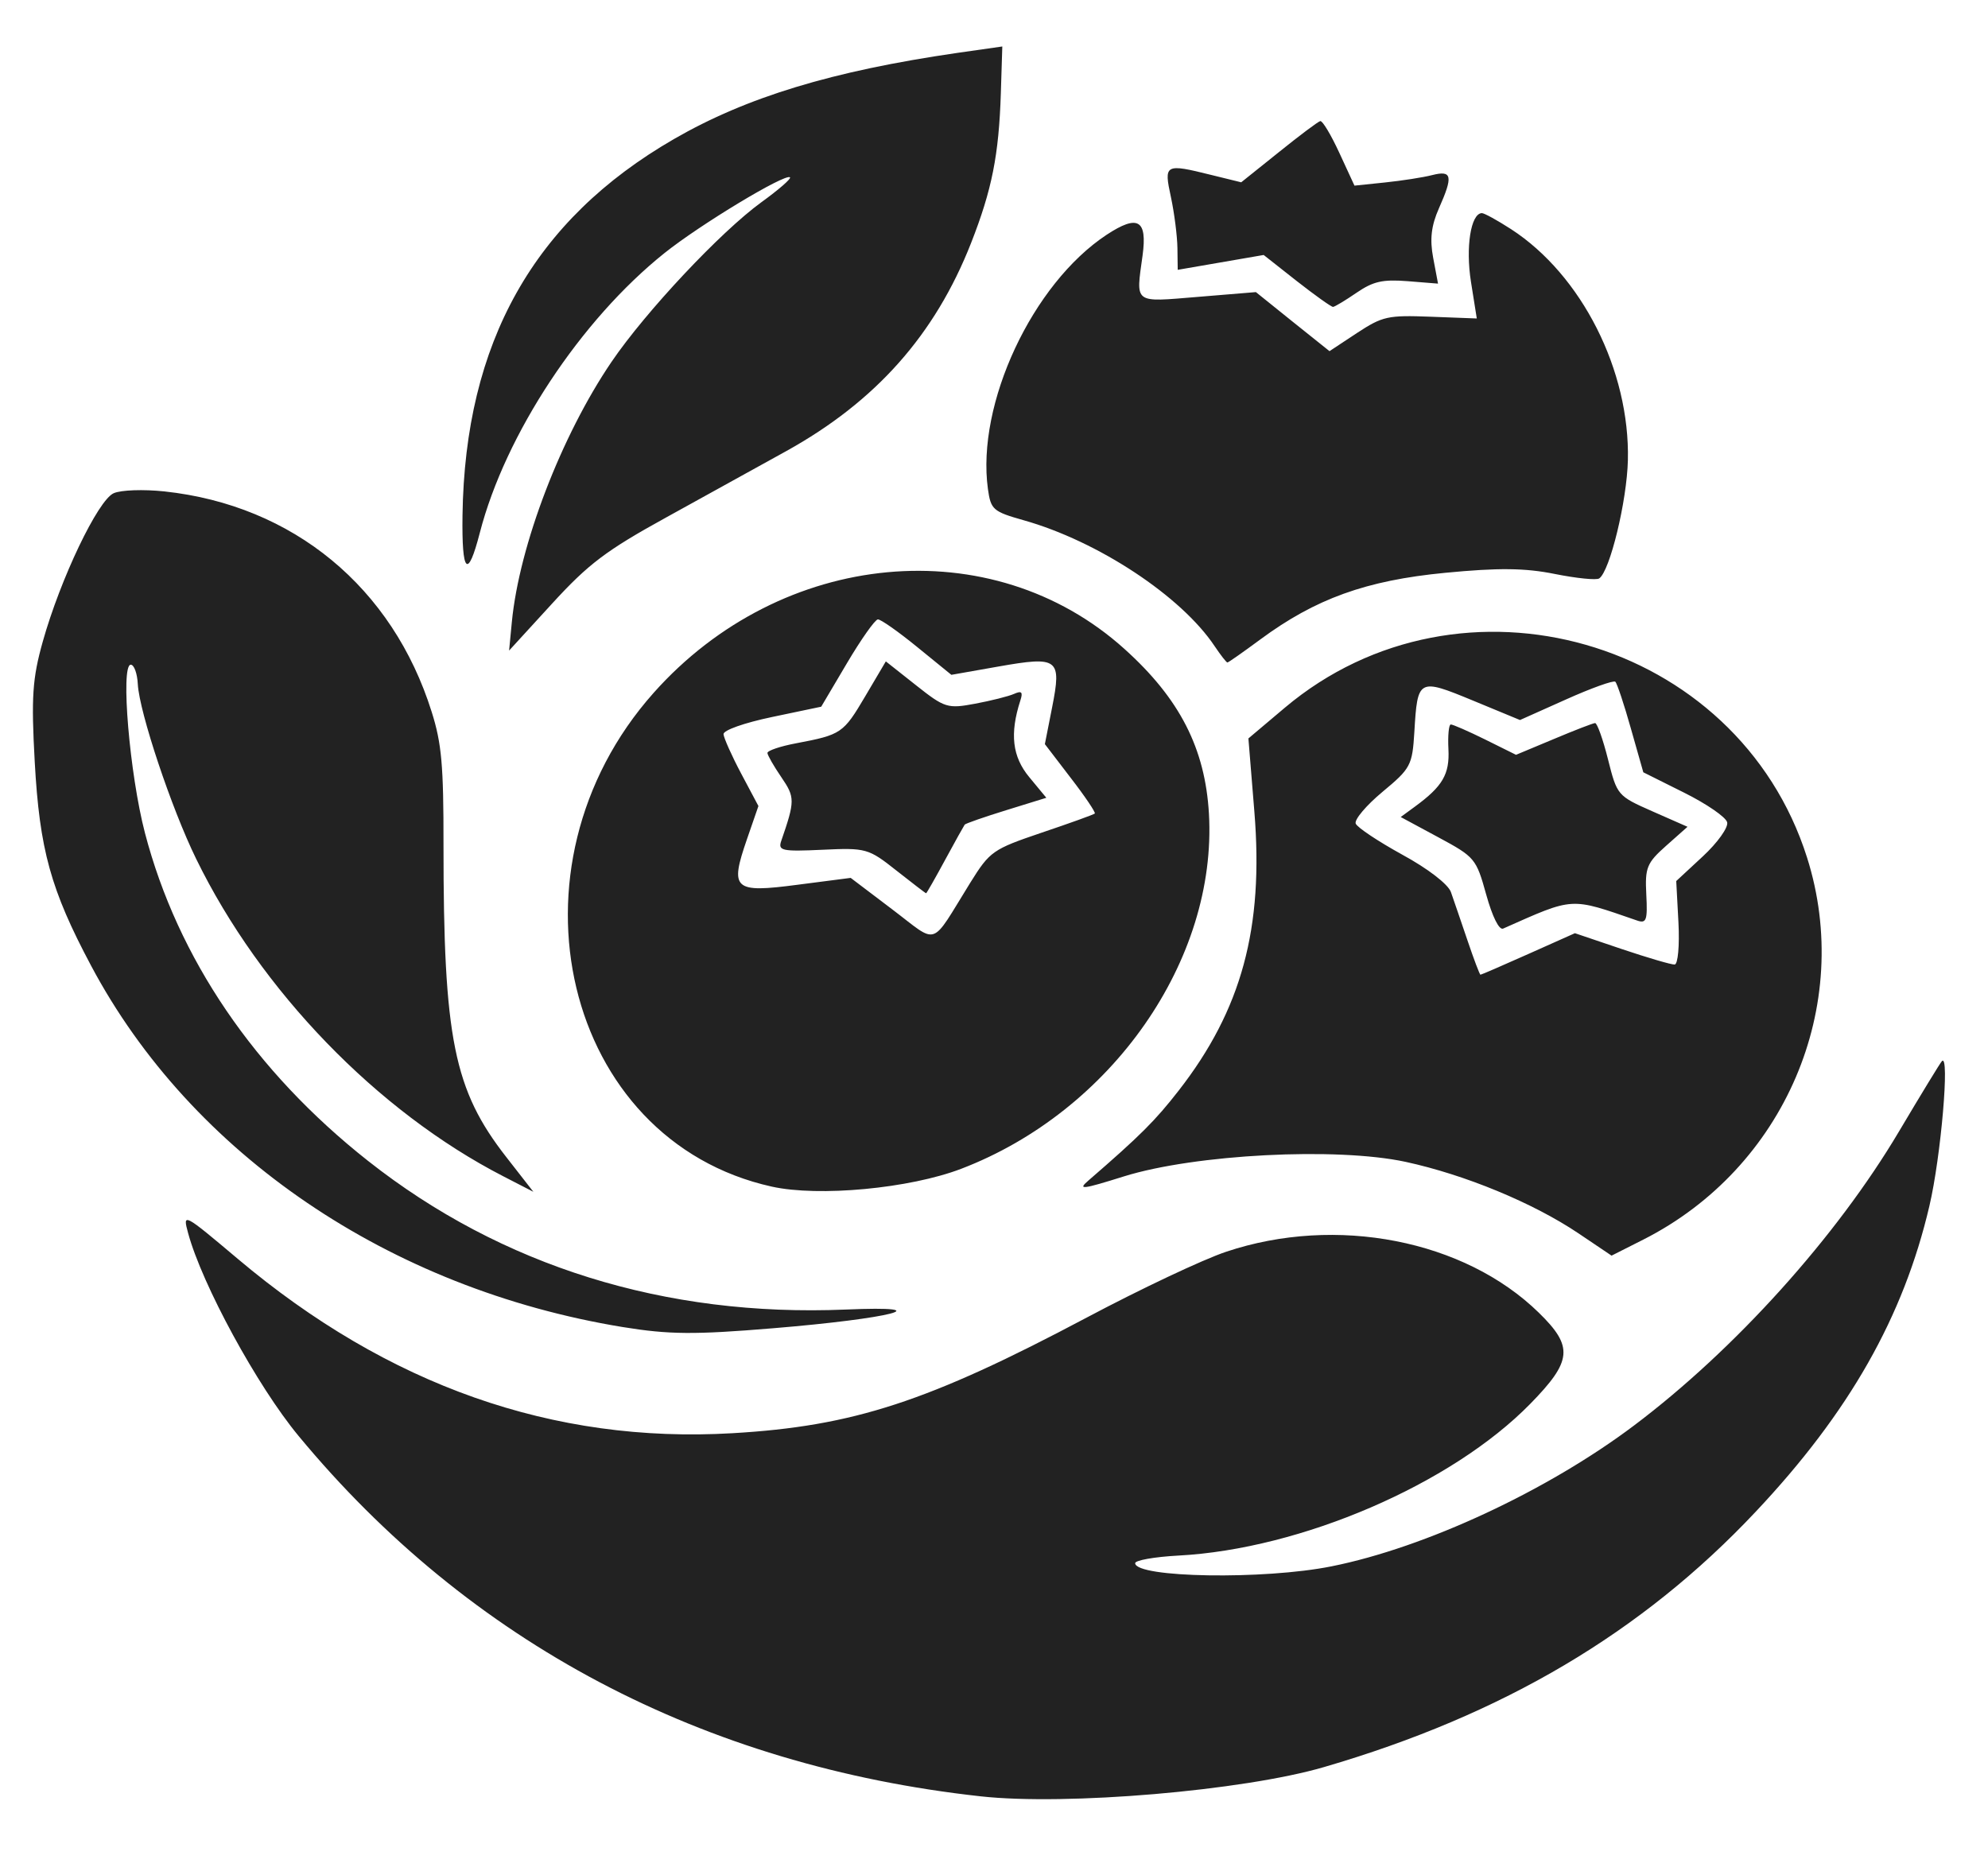
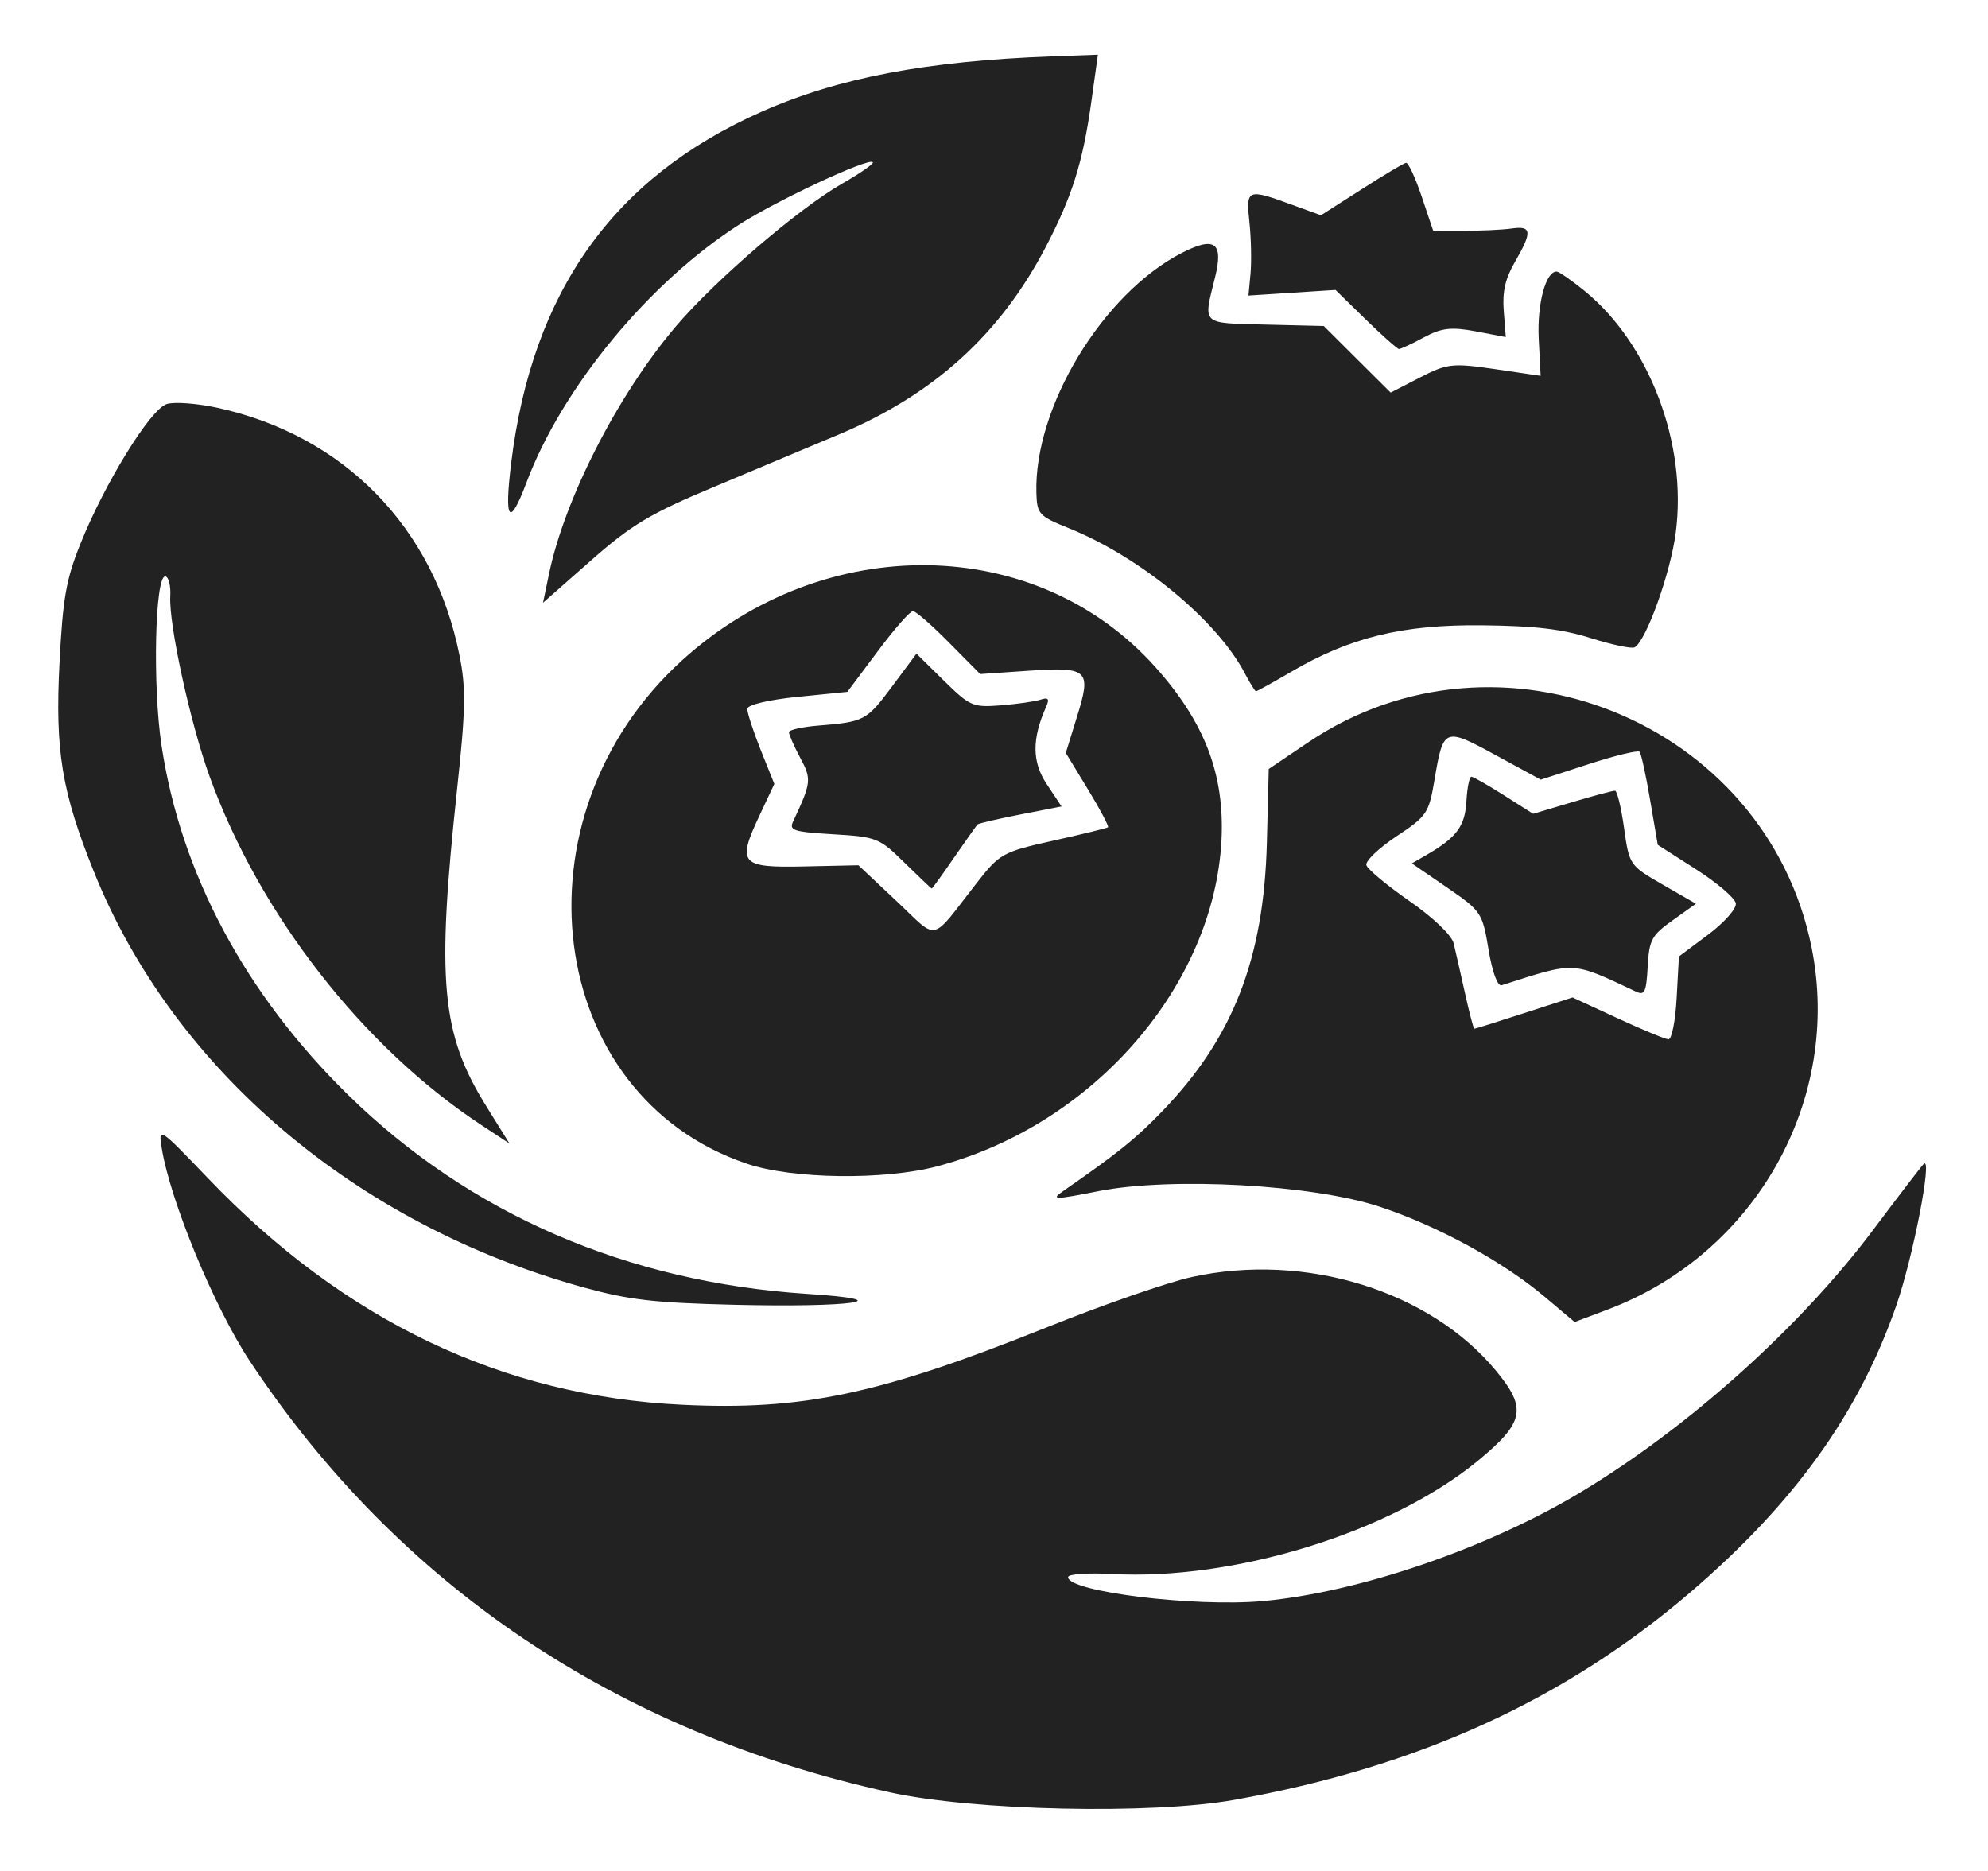
<svg xmlns="http://www.w3.org/2000/svg" width="34" height="32" viewBox="0 0 34 32" fill="none">
-   <path d="M16.775 30.724C12.017 30.201 8.031 28.095 5.105 24.558C4.4 23.707 3.456 21.972 3.217 21.09C3.121 20.738 3.136 20.746 4.068 21.532C6.637 23.697 9.462 24.693 12.527 24.513C14.594 24.393 15.875 23.974 18.586 22.535C19.501 22.049 20.573 21.542 20.969 21.41C22.851 20.779 25.045 21.207 26.318 22.452C26.913 23.033 26.89 23.277 26.17 24.012C24.823 25.387 22.251 26.496 20.151 26.606C19.743 26.628 19.411 26.687 19.414 26.737C19.427 26.986 21.621 27.022 22.772 26.79C24.378 26.469 26.465 25.497 27.949 24.379C29.674 23.08 31.41 21.153 32.479 19.35C32.853 18.72 33.183 18.178 33.212 18.149C33.348 18.005 33.196 19.783 32.998 20.625C32.555 22.522 31.627 24.157 30.027 25.856C28.081 27.925 25.703 29.331 22.645 30.223C21.262 30.628 18.237 30.885 16.775 30.724ZM10.648 22.697C6.661 22.043 3.274 19.742 1.559 16.519C0.866 15.217 0.677 14.533 0.594 13.03C0.533 11.923 0.554 11.606 0.731 10.975C1.033 9.899 1.675 8.555 1.944 8.436C2.07 8.38 2.453 8.367 2.812 8.405C5.015 8.642 6.714 10.045 7.383 12.176C7.553 12.714 7.587 13.091 7.585 14.45C7.584 17.762 7.761 18.641 8.661 19.793L9.122 20.384L8.604 20.117C6.453 19.009 4.456 16.946 3.355 14.69C2.93 13.823 2.384 12.182 2.357 11.704C2.348 11.516 2.292 11.366 2.235 11.369C2.059 11.378 2.217 13.245 2.479 14.247C3.04 16.391 4.355 18.325 6.294 19.855C8.576 21.656 11.377 22.528 14.463 22.398C16.113 22.328 15.248 22.551 13.22 22.718C11.873 22.83 11.441 22.826 10.648 22.697ZM26.995 21.094C26.22 20.573 25.055 20.092 24.04 19.872C22.857 19.617 20.438 19.742 19.224 20.12C18.506 20.345 18.426 20.354 18.614 20.192C19.499 19.426 19.757 19.169 20.16 18.651C21.235 17.27 21.615 15.871 21.453 13.883L21.351 12.63L21.972 12.106C24.986 9.566 29.718 10.921 30.905 14.666C31.709 17.202 30.521 19.977 28.108 21.2L27.562 21.476L26.995 21.094ZM26.14 16.316L26.935 15.961L27.736 16.232C28.178 16.381 28.585 16.5 28.641 16.497C28.697 16.494 28.726 16.173 28.706 15.781L28.668 15.069L29.124 14.646C29.375 14.413 29.562 14.151 29.539 14.064C29.518 13.976 29.186 13.748 28.802 13.557L28.105 13.209L27.892 12.459C27.776 12.047 27.656 11.687 27.626 11.66C27.596 11.633 27.217 11.768 26.783 11.963L25.996 12.315L25.186 11.98C24.258 11.597 24.243 11.605 24.189 12.522C24.154 13.09 24.127 13.143 23.646 13.542C23.367 13.774 23.161 14.018 23.186 14.086C23.212 14.153 23.571 14.391 23.981 14.617C24.419 14.855 24.765 15.122 24.814 15.256C24.859 15.383 24.985 15.753 25.096 16.079C25.206 16.405 25.307 16.672 25.32 16.671C25.335 16.671 25.703 16.511 26.14 16.316ZM13.198 20.295C9.639 19.505 8.522 14.836 11.179 11.85C13.366 9.393 16.965 9.057 19.232 11.1C20.177 11.95 20.611 12.801 20.676 13.917C20.819 16.418 19.014 19.006 16.438 19.991C15.556 20.328 14.003 20.474 13.198 20.295ZM16.594 15.098C16.93 14.559 16.977 14.526 17.817 14.241C18.298 14.079 18.706 13.932 18.724 13.914C18.742 13.898 18.558 13.623 18.313 13.306L17.87 12.727L17.994 12.098C18.159 11.263 18.101 11.219 17.076 11.4L16.271 11.542L15.686 11.066C15.365 10.804 15.062 10.591 15.014 10.594C14.965 10.597 14.727 10.934 14.485 11.343L14.045 12.087L13.206 12.263C12.728 12.363 12.37 12.49 12.374 12.557C12.379 12.622 12.514 12.926 12.676 13.231L12.971 13.786L12.775 14.353C12.478 15.214 12.546 15.276 13.637 15.133L14.549 15.015L15.259 15.553C16.064 16.162 15.899 16.218 16.594 15.098ZM20.775 11.054C20.205 10.197 18.778 9.256 17.507 8.898C16.984 8.75 16.945 8.717 16.896 8.363C16.696 6.909 17.656 4.854 18.927 4.015C19.461 3.664 19.624 3.758 19.541 4.369C19.426 5.206 19.376 5.169 20.484 5.078L21.479 4.996L22.108 5.502L22.738 6.006L23.207 5.696C23.646 5.409 23.732 5.389 24.467 5.417L25.257 5.447L25.157 4.818C25.064 4.228 25.154 3.655 25.342 3.645C25.382 3.643 25.607 3.767 25.844 3.92C27.051 4.703 27.878 6.338 27.841 7.873C27.824 8.572 27.534 9.766 27.351 9.893C27.303 9.926 26.962 9.891 26.592 9.817C26.084 9.714 25.626 9.709 24.718 9.797C23.363 9.927 22.496 10.241 21.553 10.938C21.262 11.153 21.01 11.33 20.992 11.331C20.975 11.332 20.878 11.207 20.775 11.054ZM8.754 10.637C8.881 9.327 9.597 7.457 10.458 6.19C11.041 5.332 12.325 3.964 13.024 3.457C13.317 3.245 13.536 3.055 13.511 3.033C13.432 2.961 11.978 3.838 11.365 4.328C9.931 5.474 8.641 7.428 8.206 9.113C7.999 9.915 7.896 9.812 7.91 8.813C7.953 5.856 9.129 3.763 11.525 2.379C12.77 1.66 14.232 1.216 16.371 0.905L17.142 0.795L17.117 1.596C17.083 2.653 16.965 3.246 16.608 4.156C15.991 5.727 14.977 6.868 13.446 7.716C12.989 7.969 12.067 8.479 11.397 8.848C10.367 9.415 10.064 9.644 9.442 10.324L8.707 11.127L8.754 10.637ZM22.178 4.807L21.612 4.361L20.877 4.488L20.142 4.615L20.137 4.241C20.134 4.035 20.084 3.643 20.026 3.372C19.903 2.805 19.922 2.795 20.719 2.993L21.228 3.118L21.871 2.603C22.223 2.319 22.542 2.08 22.58 2.071C22.617 2.061 22.764 2.306 22.906 2.614L23.165 3.175L23.686 3.121C23.974 3.091 24.337 3.035 24.493 2.995C24.835 2.908 24.855 3.011 24.609 3.564C24.478 3.86 24.451 4.091 24.511 4.41L24.594 4.851L24.072 4.809C23.647 4.776 23.486 4.812 23.202 5.006C23.01 5.138 22.829 5.246 22.799 5.249C22.769 5.251 22.49 5.051 22.178 4.807ZM25.418 15.3C25.247 14.684 25.225 14.658 24.6 14.321L23.956 13.974L24.199 13.796C24.673 13.449 24.794 13.242 24.772 12.814C24.76 12.583 24.778 12.393 24.812 12.391C24.847 12.39 25.112 12.506 25.402 12.649L25.928 12.91L26.572 12.641C26.925 12.492 27.244 12.369 27.28 12.367C27.315 12.365 27.415 12.644 27.501 12.987C27.656 13.604 27.664 13.613 28.259 13.876L28.861 14.141L28.495 14.466C28.164 14.76 28.132 14.84 28.156 15.3C28.179 15.743 28.158 15.8 27.995 15.743C26.844 15.346 26.929 15.34 25.708 15.882C25.639 15.913 25.523 15.678 25.418 15.3ZM15.329 14.888C14.853 14.511 14.811 14.499 14.066 14.534C13.375 14.566 13.303 14.551 13.361 14.383C13.598 13.697 13.598 13.637 13.363 13.293C13.234 13.105 13.128 12.919 13.125 12.879C13.123 12.839 13.343 12.764 13.615 12.713C14.39 12.566 14.423 12.543 14.797 11.91L15.15 11.312L15.666 11.72C16.157 12.109 16.206 12.124 16.676 12.036C16.949 11.985 17.248 11.91 17.343 11.868C17.473 11.81 17.498 11.836 17.451 11.98C17.267 12.549 17.312 12.942 17.604 13.293L17.895 13.645L17.213 13.856C16.837 13.972 16.516 14.084 16.499 14.104C16.484 14.125 16.332 14.397 16.163 14.709C15.994 15.022 15.848 15.277 15.839 15.278C15.829 15.278 15.601 15.102 15.329 14.888Z" fill="#222222" />
+   <path d="M15.218 30.655C10.543 29.628 6.805 27.108 4.273 23.28C3.663 22.358 2.909 20.532 2.765 19.63C2.707 19.27 2.721 19.279 3.565 20.16C5.888 22.586 8.59 23.878 11.658 24.026C13.725 24.128 15.043 23.848 17.893 22.706C18.854 22.32 19.974 21.931 20.382 21.842C22.32 21.415 24.456 22.075 25.589 23.449C26.119 24.09 26.07 24.33 25.276 24.984C23.79 26.208 21.114 27.036 19.014 26.921C18.606 26.899 18.27 26.922 18.267 26.973C18.254 27.222 20.432 27.491 21.601 27.384C23.232 27.235 25.411 26.492 27.006 25.539C28.859 24.431 30.791 22.7 32.046 21.022C32.486 20.435 32.871 19.932 32.903 19.905C33.054 19.777 32.713 21.529 32.426 22.345C31.783 24.184 30.686 25.71 28.914 27.23C26.758 29.078 24.244 30.223 21.109 30.784C19.69 31.038 16.655 30.971 15.218 30.655ZM9.983 22.02C6.088 20.945 2.966 18.295 1.605 14.907C1.055 13.539 0.94 12.839 1.018 11.336C1.075 10.229 1.13 9.916 1.373 9.307C1.788 8.27 2.57 7.001 2.85 6.911C2.981 6.869 3.364 6.898 3.717 6.974C5.882 7.445 7.422 9.021 7.859 11.211C7.971 11.764 7.964 12.143 7.818 13.493C7.463 16.786 7.545 17.68 8.317 18.921L8.713 19.558L8.225 19.237C6.205 17.906 4.44 15.641 3.585 13.281C3.256 12.373 2.887 10.684 2.912 10.205C2.923 10.018 2.884 9.862 2.826 9.859C2.651 9.849 2.608 11.722 2.762 12.747C3.091 14.938 4.193 17.002 5.957 18.73C8.034 20.764 10.726 21.93 13.808 22.13C15.456 22.237 14.572 22.366 12.538 22.316C11.187 22.283 10.757 22.233 9.983 22.02ZM26.408 22.171C25.692 21.57 24.586 20.967 23.599 20.64C22.451 20.26 20.032 20.127 18.785 20.373C18.047 20.52 17.967 20.521 18.171 20.38C19.132 19.712 19.416 19.484 19.872 19.012C21.088 17.754 21.616 16.403 21.667 14.409L21.699 13.152L22.372 12.698C25.64 10.494 30.2 12.346 30.981 16.196C31.509 18.804 30.032 21.436 27.503 22.395L26.93 22.611L26.408 22.171ZM26.067 17.328L26.895 17.06L27.663 17.415C28.086 17.611 28.478 17.773 28.535 17.776C28.59 17.779 28.654 17.462 28.675 17.07L28.714 16.359L29.212 15.987C29.487 15.782 29.7 15.541 29.687 15.452C29.675 15.362 29.37 15.101 29.009 14.87L28.352 14.45L28.221 13.681C28.15 13.259 28.068 12.888 28.041 12.858C28.015 12.828 27.623 12.922 27.171 13.069L26.351 13.335L25.581 12.916C24.699 12.436 24.684 12.442 24.532 13.348C24.437 13.909 24.404 13.959 23.883 14.304C23.581 14.505 23.35 14.726 23.368 14.796C23.387 14.866 23.718 15.141 24.102 15.409C24.512 15.693 24.827 15.995 24.861 16.133C24.893 16.264 24.979 16.646 25.054 16.982C25.128 17.318 25.201 17.594 25.214 17.595C25.229 17.596 25.612 17.476 26.067 17.328ZM12.775 19.904C9.32 18.739 8.708 13.978 11.669 11.291C14.105 9.082 17.719 9.132 19.756 11.405C20.604 12.352 20.945 13.244 20.891 14.361C20.766 16.862 18.695 19.243 16.029 19.948C15.116 20.189 13.556 20.168 12.775 19.904ZM16.706 15.1C17.098 14.599 17.147 14.571 18.014 14.378C18.509 14.268 18.93 14.165 18.95 14.149C18.969 14.135 18.815 13.842 18.606 13.5L18.228 12.878L18.417 12.266C18.671 11.453 18.618 11.403 17.58 11.473L16.764 11.529L16.233 10.993C15.942 10.698 15.663 10.455 15.615 10.452C15.566 10.45 15.294 10.759 15.01 11.141L14.492 11.833L13.639 11.919C13.154 11.967 12.784 12.055 12.781 12.122C12.778 12.187 12.881 12.504 13.009 12.825L13.243 13.408L12.988 13.951C12.601 14.775 12.662 14.844 13.762 14.819L14.681 14.799L15.33 15.409C16.065 16.1 15.896 16.138 16.706 15.1ZM21.294 11.524C20.819 10.611 19.5 9.524 18.275 9.032C17.771 8.829 17.736 8.792 17.725 8.435C17.681 6.968 18.855 5.027 20.208 4.328C20.776 4.036 20.929 4.147 20.78 4.746C20.577 5.566 20.531 5.524 21.642 5.552L22.64 5.576L23.212 6.146L23.784 6.715L24.284 6.457C24.751 6.217 24.839 6.207 25.567 6.313L26.349 6.428L26.316 5.791C26.287 5.195 26.438 4.635 26.625 4.645C26.665 4.647 26.877 4.794 27.096 4.972C28.212 5.879 28.86 7.593 28.659 9.116C28.568 9.809 28.152 10.964 27.956 11.072C27.905 11.099 27.57 11.028 27.21 10.915C26.716 10.759 26.261 10.705 25.349 10.695C23.988 10.68 23.092 10.899 22.08 11.492C21.768 11.675 21.498 11.824 21.48 11.823C21.464 11.822 21.38 11.687 21.294 11.524ZM9.387 9.828C9.652 8.538 10.564 6.755 11.555 5.587C12.227 4.796 13.649 3.573 14.399 3.143C14.712 2.964 14.95 2.799 14.928 2.774C14.857 2.694 13.318 3.411 12.655 3.833C11.108 4.819 9.616 6.624 9.004 8.253C8.712 9.029 8.621 8.915 8.742 7.923C9.1 4.988 10.492 3.032 13.023 1.912C14.337 1.33 15.838 1.044 17.998 0.964L18.777 0.936L18.666 1.73C18.52 2.777 18.339 3.354 17.887 4.221C17.106 5.717 15.976 6.744 14.363 7.424C13.882 7.626 12.911 8.034 12.205 8.33C11.12 8.784 10.794 8.98 10.104 9.589L9.287 10.309L9.387 9.828ZM23.356 5.463L22.841 4.959L22.096 5.007L21.352 5.055L21.387 4.682C21.406 4.477 21.398 4.082 21.369 3.807C21.307 3.23 21.328 3.221 22.099 3.503L22.592 3.682L23.285 3.239C23.666 2.994 24.009 2.79 24.047 2.785C24.085 2.779 24.206 3.038 24.314 3.36L24.511 3.946L25.036 3.947C25.324 3.948 25.691 3.931 25.851 3.909C26.2 3.858 26.209 3.963 25.906 4.486C25.744 4.766 25.692 4.993 25.718 5.317L25.753 5.765L25.239 5.667C24.82 5.589 24.656 5.607 24.352 5.77C24.148 5.881 23.956 5.969 23.926 5.969C23.896 5.967 23.64 5.739 23.356 5.463ZM25.458 16.241C25.354 15.611 25.334 15.582 24.749 15.18L24.146 14.767L24.406 14.617C24.914 14.322 25.057 14.129 25.08 13.7C25.093 13.47 25.131 13.283 25.166 13.285C25.201 13.287 25.452 13.431 25.725 13.604L26.22 13.919L26.889 13.72C27.256 13.61 27.586 13.522 27.622 13.524C27.657 13.526 27.727 13.813 27.776 14.164C27.864 14.794 27.871 14.804 28.435 15.129L29.005 15.457L28.606 15.741C28.246 15.998 28.205 16.074 28.18 16.534C28.155 16.977 28.128 17.031 27.973 16.957C26.871 16.439 26.956 16.443 25.684 16.851C25.612 16.875 25.522 16.628 25.458 16.241ZM15.47 14.756C15.037 14.33 14.997 14.314 14.252 14.269C13.562 14.227 13.491 14.204 13.567 14.044C13.876 13.386 13.883 13.326 13.685 12.96C13.578 12.759 13.492 12.562 13.493 12.523C13.495 12.483 13.723 12.432 13.998 12.41C14.784 12.346 14.82 12.327 15.259 11.738L15.674 11.18L16.143 11.642C16.59 12.08 16.637 12.101 17.114 12.064C17.39 12.042 17.696 11.999 17.794 11.967C17.93 11.923 17.953 11.952 17.891 12.09C17.647 12.637 17.649 13.032 17.902 13.412L18.155 13.793L17.453 13.93C17.067 14.006 16.736 14.082 16.718 14.101C16.7 14.12 16.52 14.374 16.318 14.666C16.117 14.959 15.945 15.198 15.935 15.197C15.926 15.197 15.717 14.997 15.47 14.756Z" fill="#222222" />
</svg>
